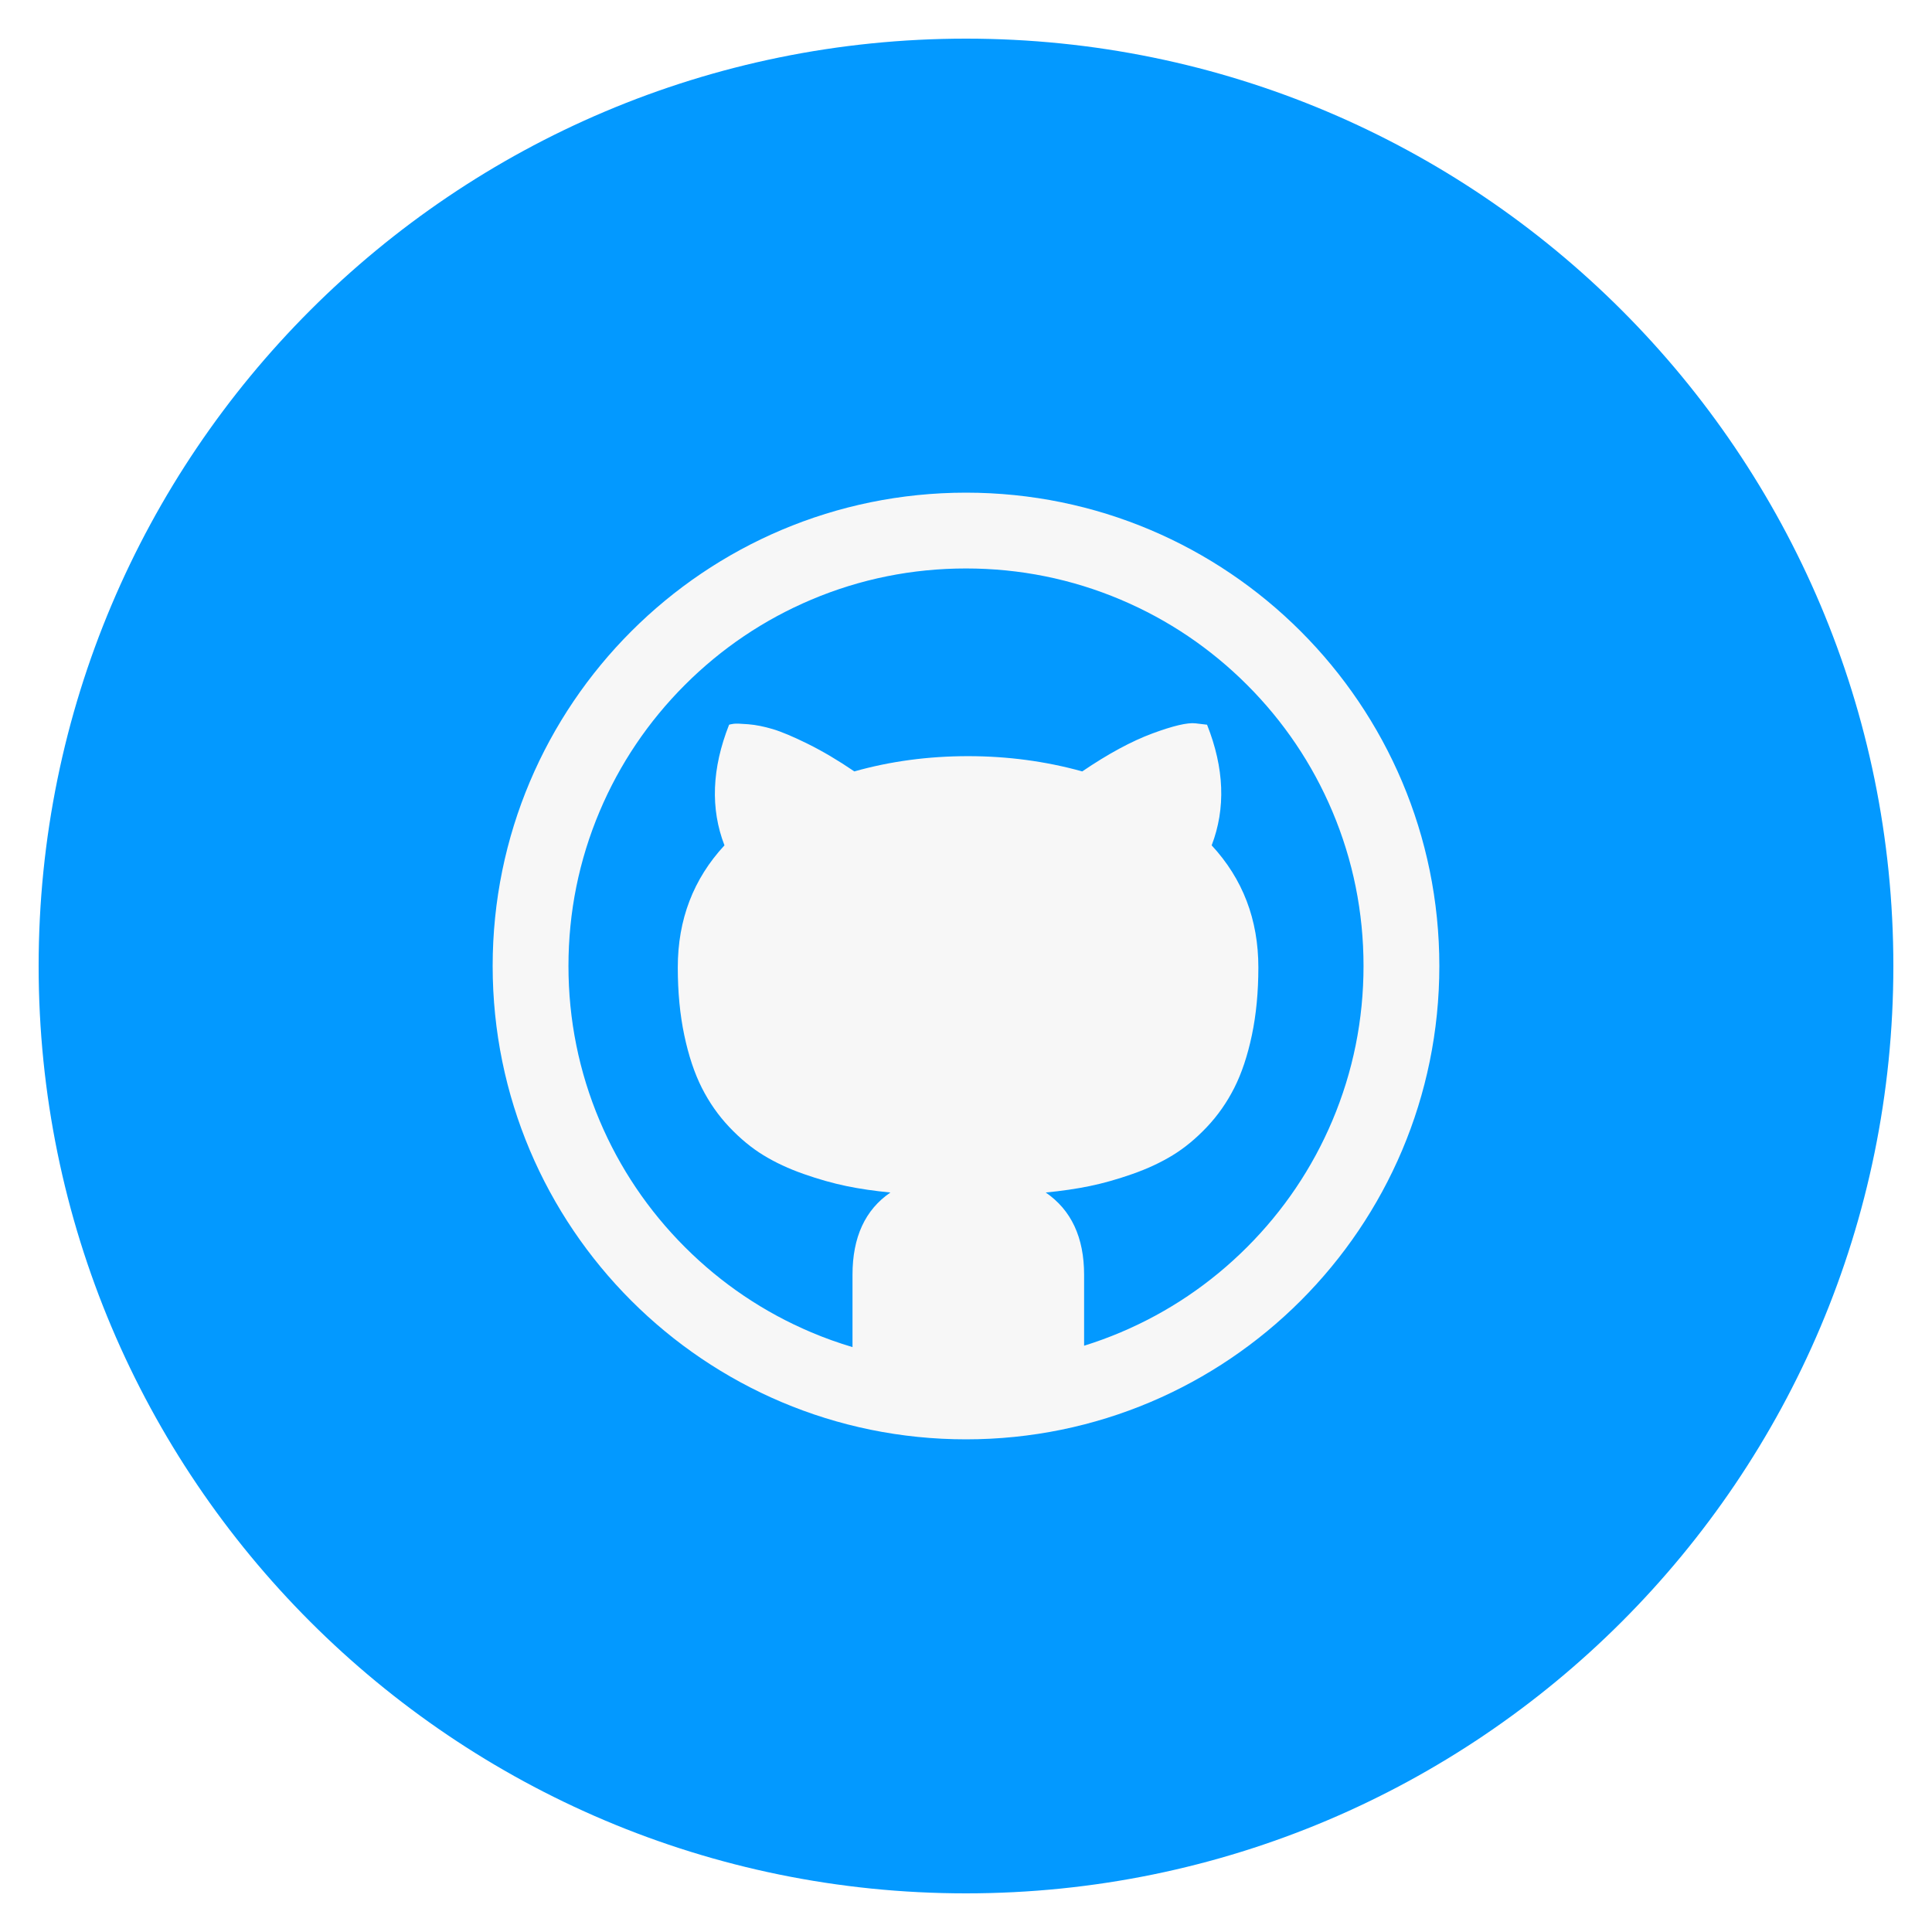
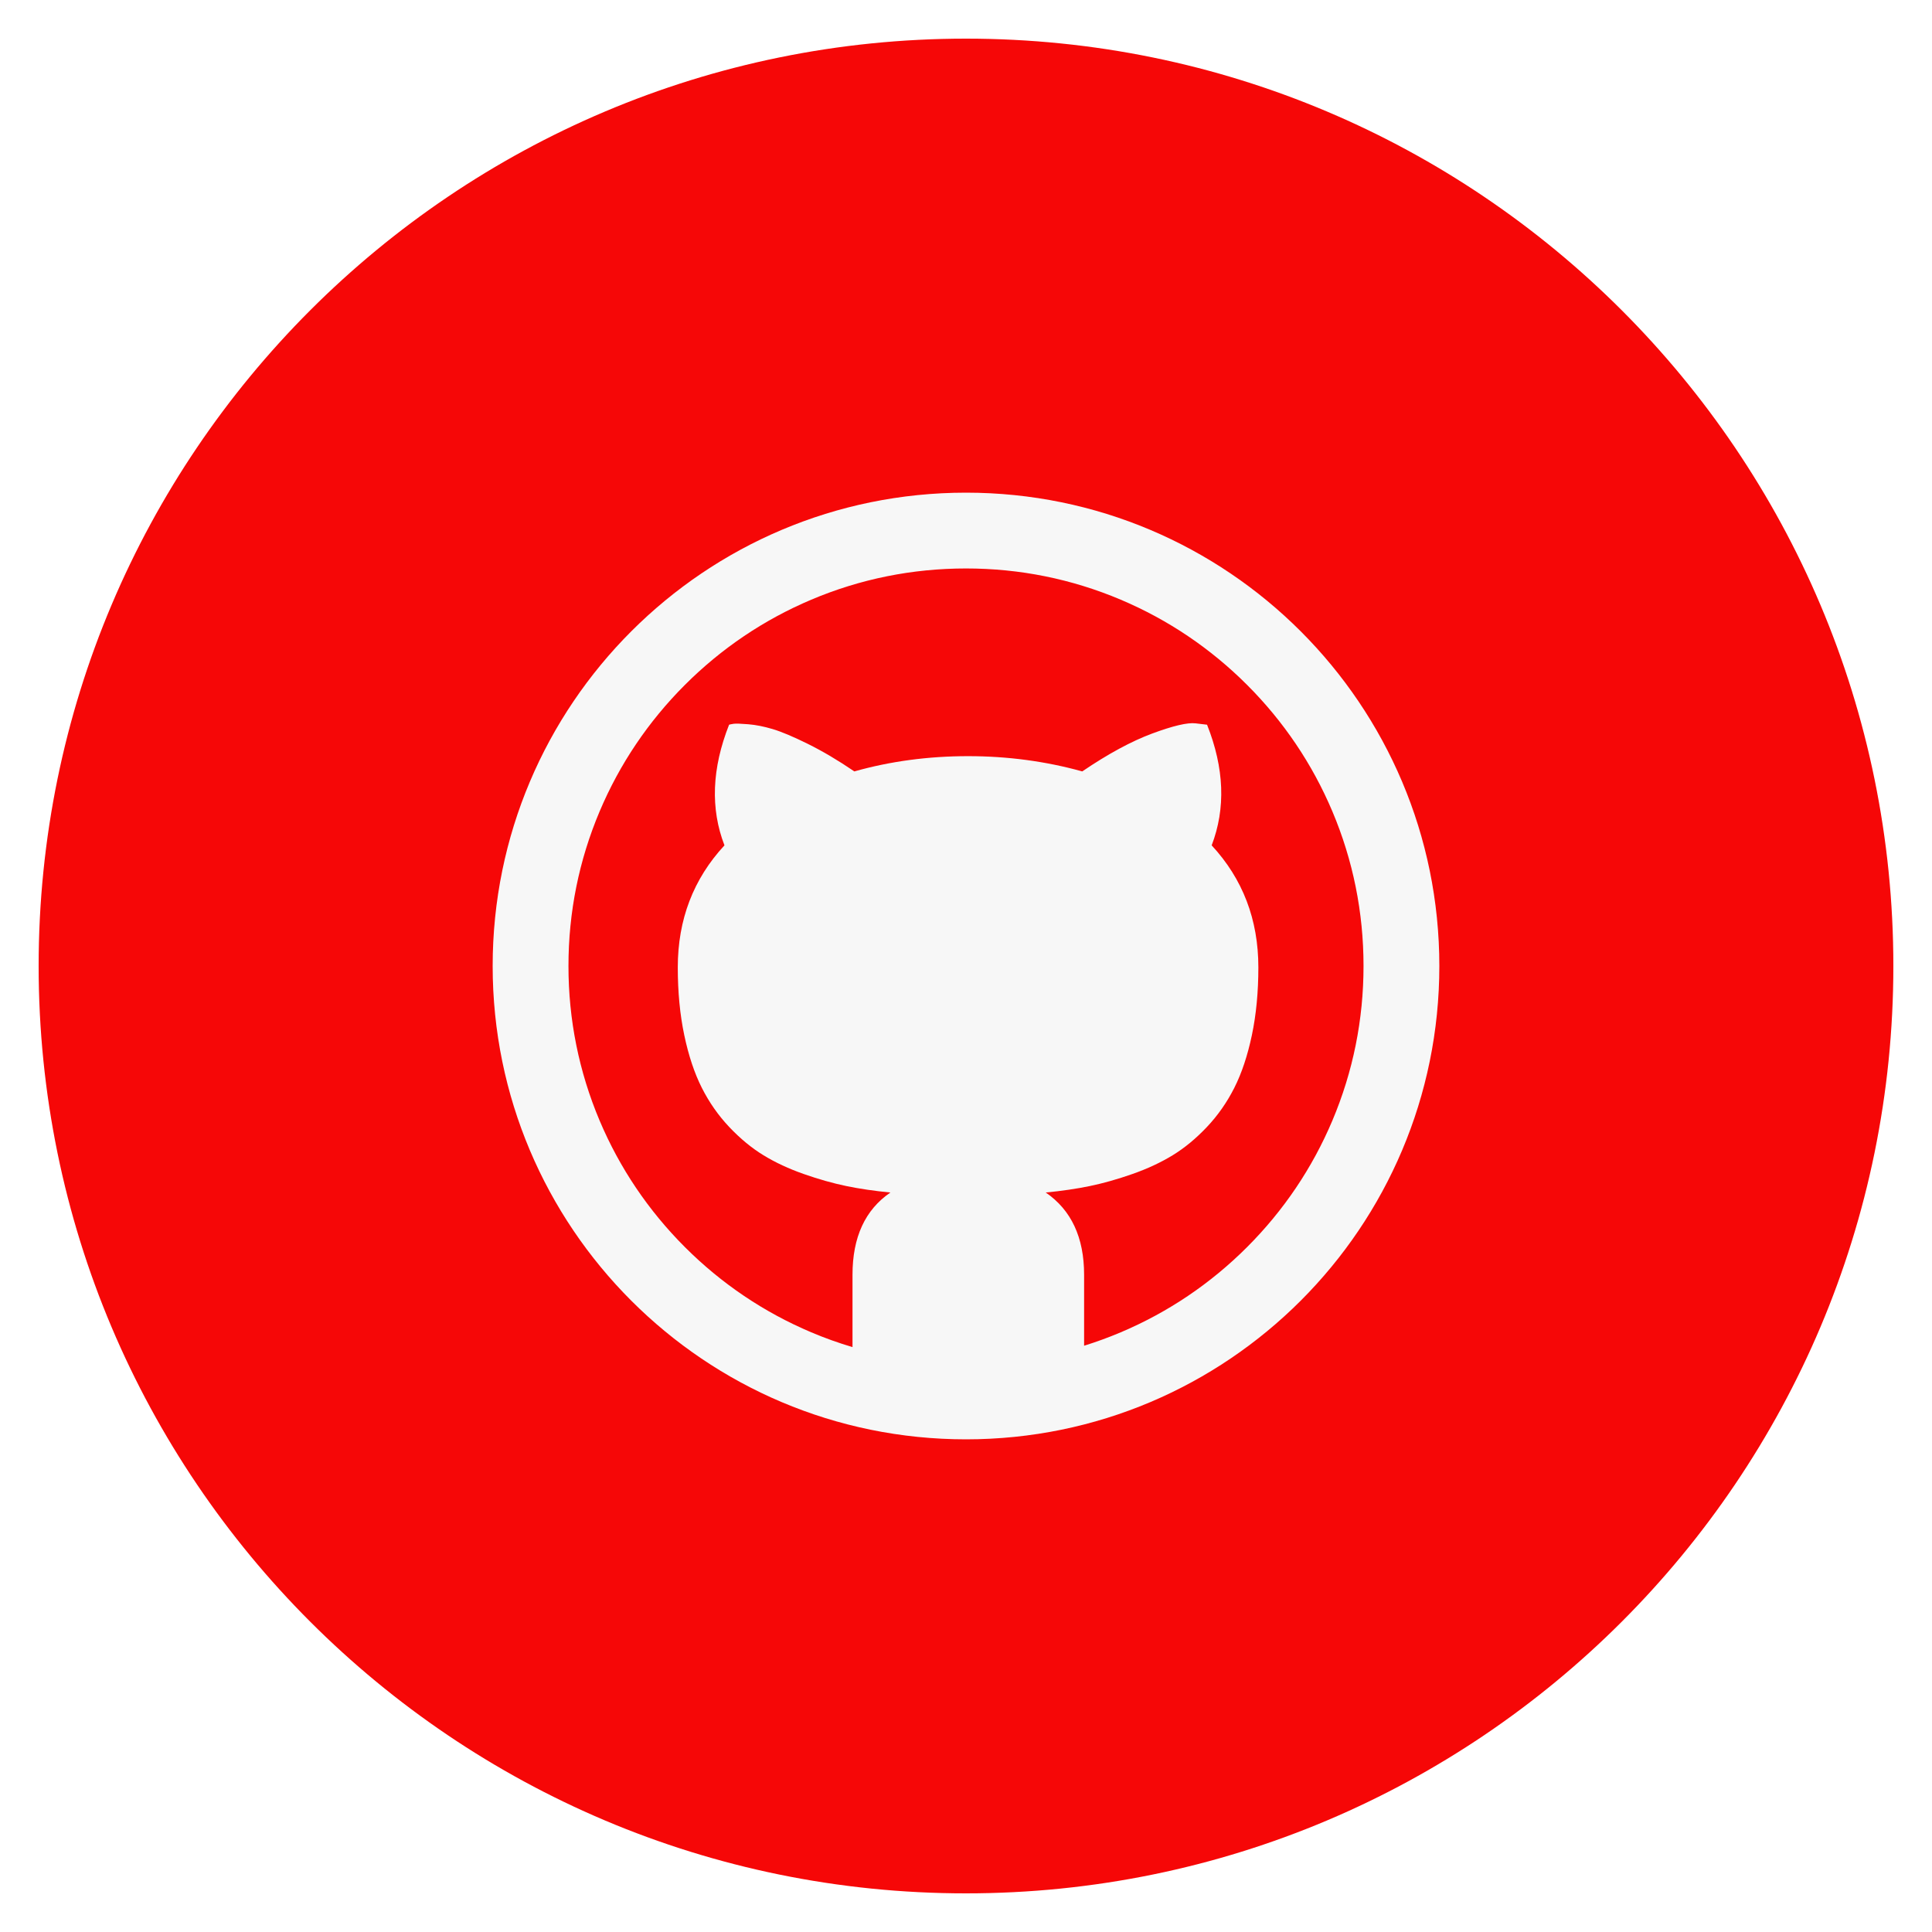
<svg xmlns="http://www.w3.org/2000/svg" id="github" class="custom-icon" version="1.1" viewBox="0 0 100 100">
-   <circle class="outer-shape" cx="50" cy="50" r="48" style="opacity: 1; fill: rgb(3, 153, 255);" />
+   <circle class="outer-shape" cx="50" cy="50" r="48" style="opacity: 1; fill: rgb(246, 7, 7);" />
  <path class="inner-shape" style="opacity:1;fill:#f7f7f7;" transform="translate(25,25) scale(0.5)" d="M50,1C22.938,1,1,22.938,1,50s21.938,49,49,49s49-21.938,49-49S77.062,1,50,1z M79.099,79.099 c-3.782,3.782-8.184,6.75-13.083,8.823c-1.245,0.526-2.509,0.989-3.79,1.387v-7.344c0-3.86-1.324-6.699-3.972-8.517 c1.659-0.16,3.182-0.383,4.57-0.67c1.388-0.287,2.855-0.702,4.402-1.245c1.547-0.543,2.935-1.189,4.163-1.938 c1.228-0.75,2.409-1.723,3.541-2.919s2.082-2.552,2.847-4.067s1.372-3.334,1.818-5.455c0.446-2.121,0.67-4.458,0.67-7.01 c0-4.945-1.611-9.155-4.833-12.633c1.467-3.828,1.308-7.991-0.478-12.489l-1.197-0.143c-0.829-0.096-2.321,0.255-4.474,1.053 c-2.153,0.798-4.57,2.105-7.249,3.924c-3.797-1.053-7.736-1.579-11.82-1.579c-4.115,0-8.039,0.526-11.772,1.579 c-1.69-1.149-3.294-2.097-4.809-2.847c-1.515-0.75-2.727-1.26-3.637-1.532c-0.909-0.271-1.754-0.439-2.536-0.503 c-0.782-0.064-1.284-0.079-1.507-0.048c-0.223,0.031-0.383,0.064-0.478,0.096c-1.787,4.53-1.946,8.694-0.478,12.489 c-3.222,3.477-4.833,7.688-4.833,12.633c0,2.552,0.223,4.889,0.67,7.01c0.447,2.121,1.053,3.94,1.818,5.455 c0.765,1.515,1.715,2.871,2.847,4.067s2.313,2.169,3.541,2.919c1.228,0.751,2.616,1.396,4.163,1.938 c1.547,0.543,3.014,0.957,4.402,1.245c1.388,0.287,2.911,0.511,4.57,0.67c-2.616,1.787-3.924,4.626-3.924,8.517v7.487 c-1.445-0.43-2.869-0.938-4.268-1.53c-4.899-2.073-9.301-5.041-13.083-8.823c-3.782-3.782-6.75-8.184-8.823-13.083 C9.934,60.948,8.847,55.56,8.847,50s1.087-10.948,3.231-16.016c2.073-4.899,5.041-9.301,8.823-13.083s8.184-6.75,13.083-8.823 C39.052,9.934,44.44,8.847,50,8.847s10.948,1.087,16.016,3.231c4.9,2.073,9.301,5.041,13.083,8.823 c3.782,3.782,6.75,8.184,8.823,13.083c2.143,5.069,3.23,10.457,3.23,16.016s-1.087,10.948-3.231,16.016 C85.848,70.915,82.88,75.317,79.099,79.099L79.099,79.099z" />
</svg>
